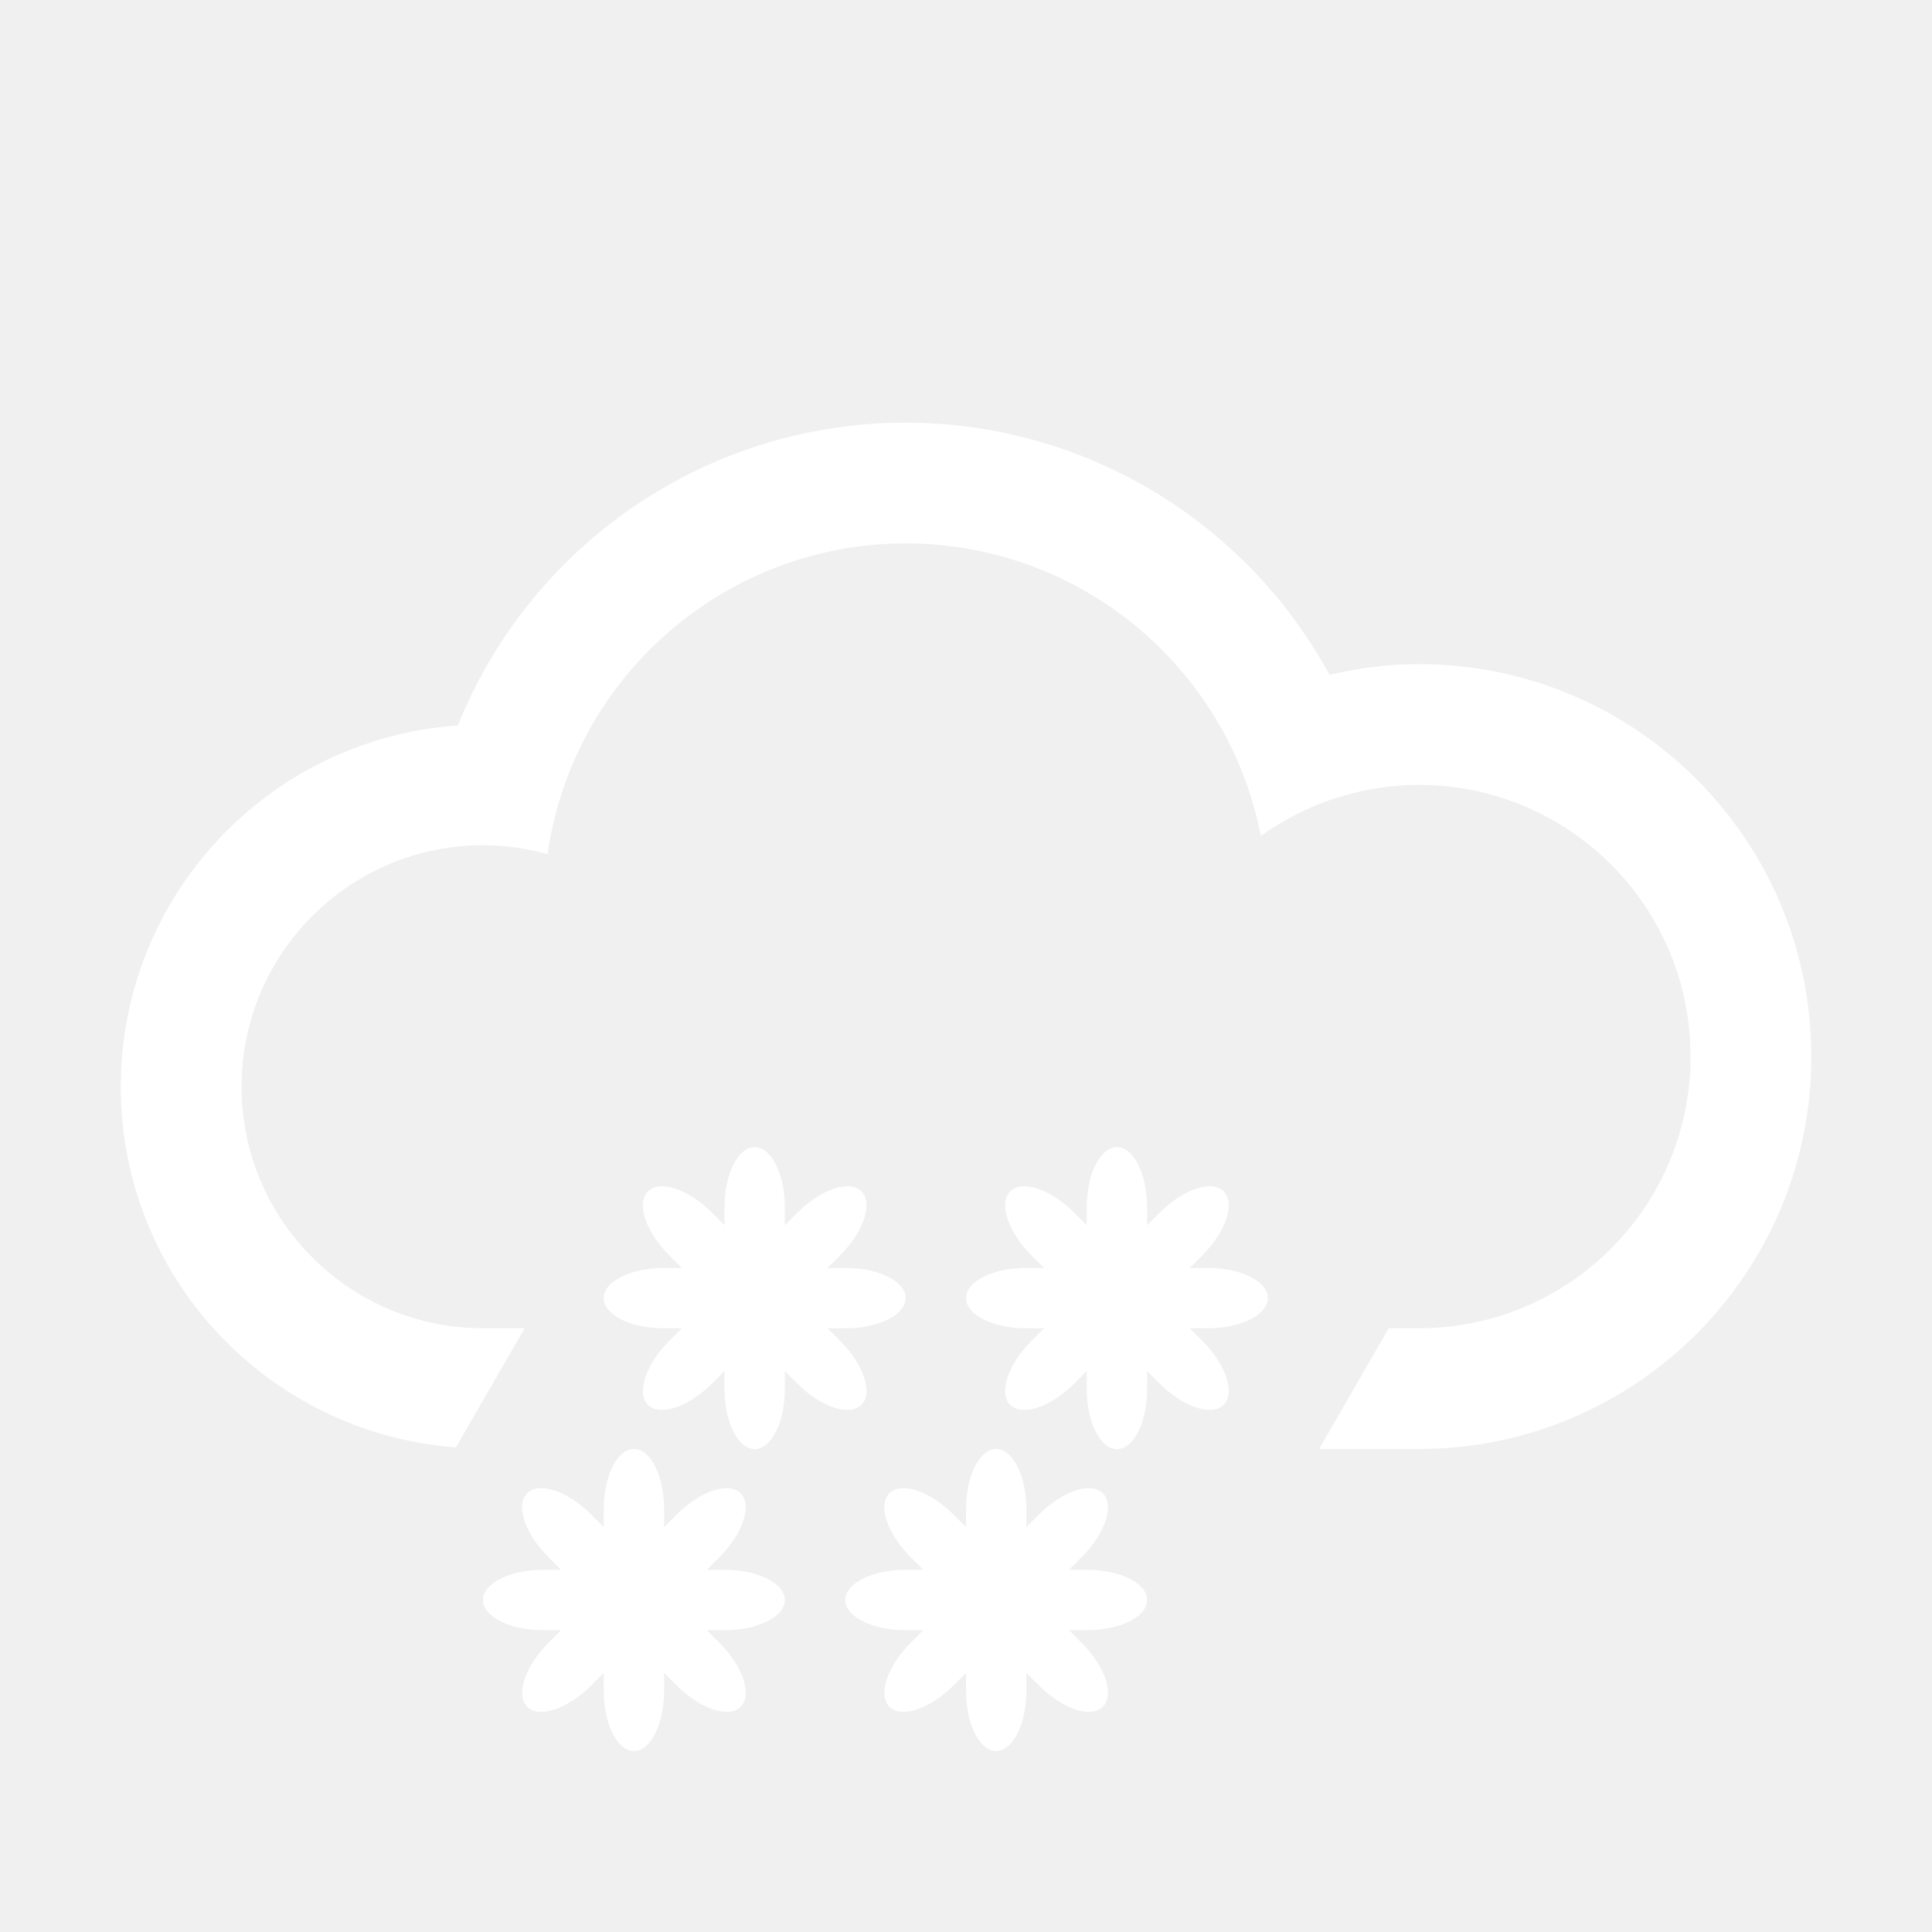
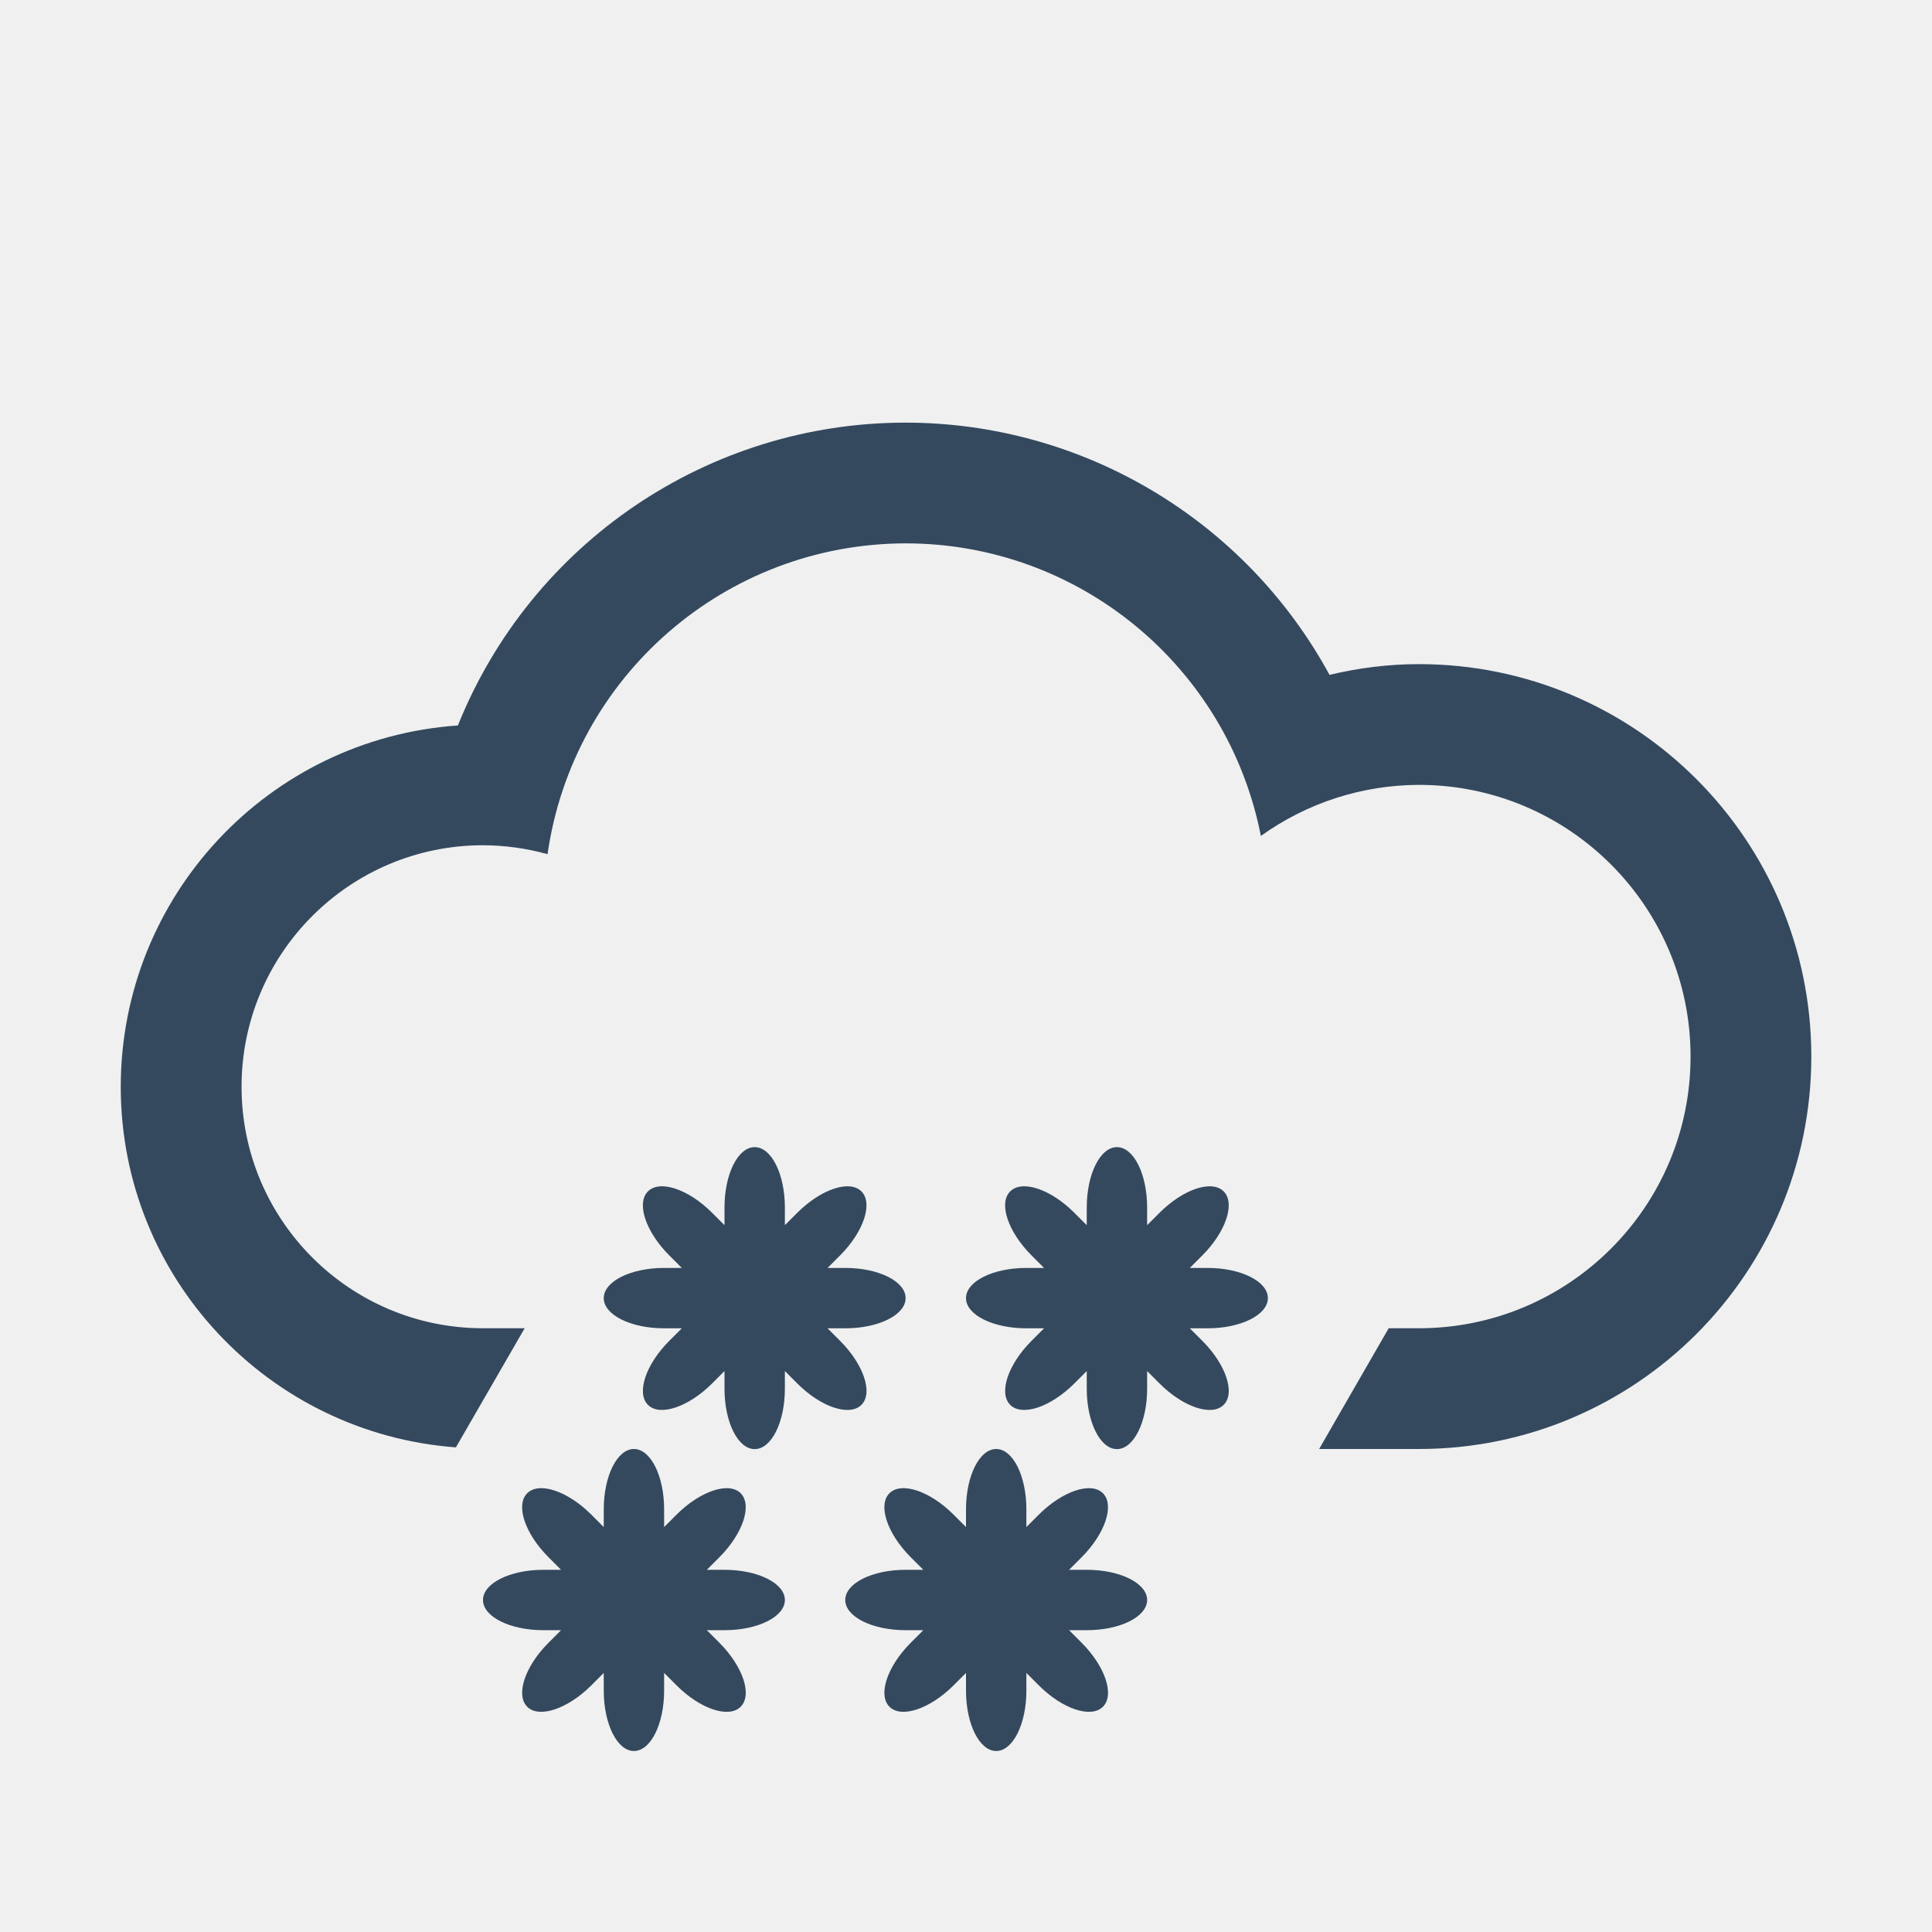
- <svg xmlns="http://www.w3.org/2000/svg" fill="#ffffff" height="64" width="64" viewBox="0 0 32 32">
+ <svg xmlns="http://www.w3.org/2000/svg" fill="#34495e" height="64" width="64" viewBox="0 0 32 32">
  <path d="m16.5 1044.4c-0.277 0-0.5 0.446-0.5 1v0.293l-0.207-0.207c-0.392-0.392-0.865-0.549-1.061-0.353-0.196 0.196-0.038 0.669 0.354 1.061l0.207 0.207h-0.293c-0.554 0-1 0.223-1 0.5s0.446 0.5 1 0.5h0.293l-0.207 0.207c-0.392 0.392-0.549 0.865-0.354 1.061s0.669 0.038 1.061-0.353l0.207-0.207v0.293c0 0.554 0.223 1 0.5 1s0.5-0.446 0.5-1v-0.293l0.207 0.207c0.392 0.392 0.865 0.549 1.061 0.353 0.196-0.196 0.038-0.669-0.354-1.061l-0.207-0.207h0.293c0.554 0 1-0.223 1-0.5s-0.446-0.5-1-0.5h-0.293l0.207-0.207c0.392-0.392 0.549-0.865 0.354-1.061-0.196-0.196-0.669-0.038-1.061 0.353l-0.207 0.207v-0.293c0-0.554-0.223-1-0.5-1zm-6 0c-0.277 0-0.5 0.446-0.5 1v0.293l-0.207-0.207c-0.392-0.392-0.865-0.549-1.061-0.353-0.196 0.196-0.038 0.669 0.354 1.061l0.207 0.207h-0.293c-0.554 0-1 0.223-1 0.5s0.446 0.5 1 0.5h0.293l-0.207 0.207c-0.392 0.392-0.549 0.865-0.354 1.061s0.669 0.038 1.061-0.353l0.207-0.207v0.293c0 0.554 0.223 1 0.5 1s0.5-0.446 0.5-1v-0.293l0.207 0.207c0.392 0.392 0.865 0.549 1.061 0.353 0.196-0.196 0.038-0.669-0.354-1.061l-0.207-0.207h0.293c0.554 0 1-0.223 1-0.5s-0.446-0.5-1-0.5h-0.293l0.207-0.207c0.392-0.392 0.549-0.865 0.354-1.061-0.196-0.196-0.669-0.038-1.061 0.353l-0.207 0.207v-0.293c0-0.554-0.223-1-0.5-1zm8-5c-0.277 0-0.5 0.446-0.5 1v0.293l-0.207-0.207c-0.392-0.392-0.865-0.549-1.061-0.353-0.196 0.196-0.038 0.669 0.354 1.061l0.207 0.207h-0.293c-0.554 0-1 0.223-1 0.5s0.446 0.5 1 0.5h0.293l-0.207 0.207c-0.392 0.392-0.549 0.865-0.354 1.061s0.669 0.038 1.061-0.353l0.207-0.207v0.293c0 0.554 0.223 1 0.5 1s0.5-0.446 0.5-1v-0.293l0.207 0.207c0.392 0.392 0.865 0.549 1.061 0.353 0.196-0.196 0.038-0.669-0.354-1.061l-0.207-0.207h0.293c0.554 0 1-0.223 1-0.5s-0.446-0.5-1-0.5h-0.293l0.207-0.207c0.392-0.392 0.549-0.865 0.354-1.061-0.196-0.196-0.669-0.038-1.061 0.353l-0.207 0.207v-0.293c0-0.554-0.223-1-0.5-1zm-6 0c-0.277 0-0.5 0.446-0.5 1v0.293l-0.207-0.207c-0.392-0.392-0.865-0.549-1.061-0.353-0.196 0.196-0.038 0.669 0.354 1.061l0.207 0.207h-0.293c-0.554 0-1 0.223-1 0.5s0.446 0.5 1 0.5h0.293l-0.207 0.207c-0.392 0.392-0.549 0.865-0.354 1.061s0.669 0.038 1.061-0.353l0.207-0.207v0.293c0 0.554 0.223 1 0.5 1s0.5-0.446 0.5-1v-0.293l0.207 0.207c0.392 0.392 0.865 0.549 1.061 0.353 0.196-0.196 0.038-0.669-0.354-1.061l-0.207-0.207h0.293c0.554 0 1-0.223 1-0.5s-0.446-0.5-1-0.5h-0.293l0.207-0.207c0.392-0.392 0.549-0.865 0.354-1.061-0.196-0.196-0.669-0.038-1.061 0.353l-0.207 0.207v-0.293c0-0.554-0.223-1-0.5-1zm2.5-12c-3.264 0-6.199 1.988-7.416 5.016-3.144 0.219-5.583 2.833-5.584 5.984 0 3.162 2.448 5.742 5.551 5.973l1.139-1.973h-0.689c-2.209 0-4-1.791-4-4s1.791-4 4-4c0.361 0.001 0.721 0.051 1.068 0.148 0.423-2.952 2.95-5.145 5.932-5.148 2.867 0 5.331 2.033 5.883 4.846 0.763-0.548 1.678-0.844 2.617-0.846 2.485 0 4.5 2.015 4.5 4.5s-2.015 4.5-4.5 4.5h-0.5l-1.152 2h1.652c3.59 0 6.5-2.91 6.5-6.5 0-3.59-2.91-6.5-6.5-6.5-0.499 0-0.995 0.062-1.48 0.178-1.399-2.572-4.091-4.175-7.019-4.178z" transform="translate(0 -1020.4)" />
</svg>
